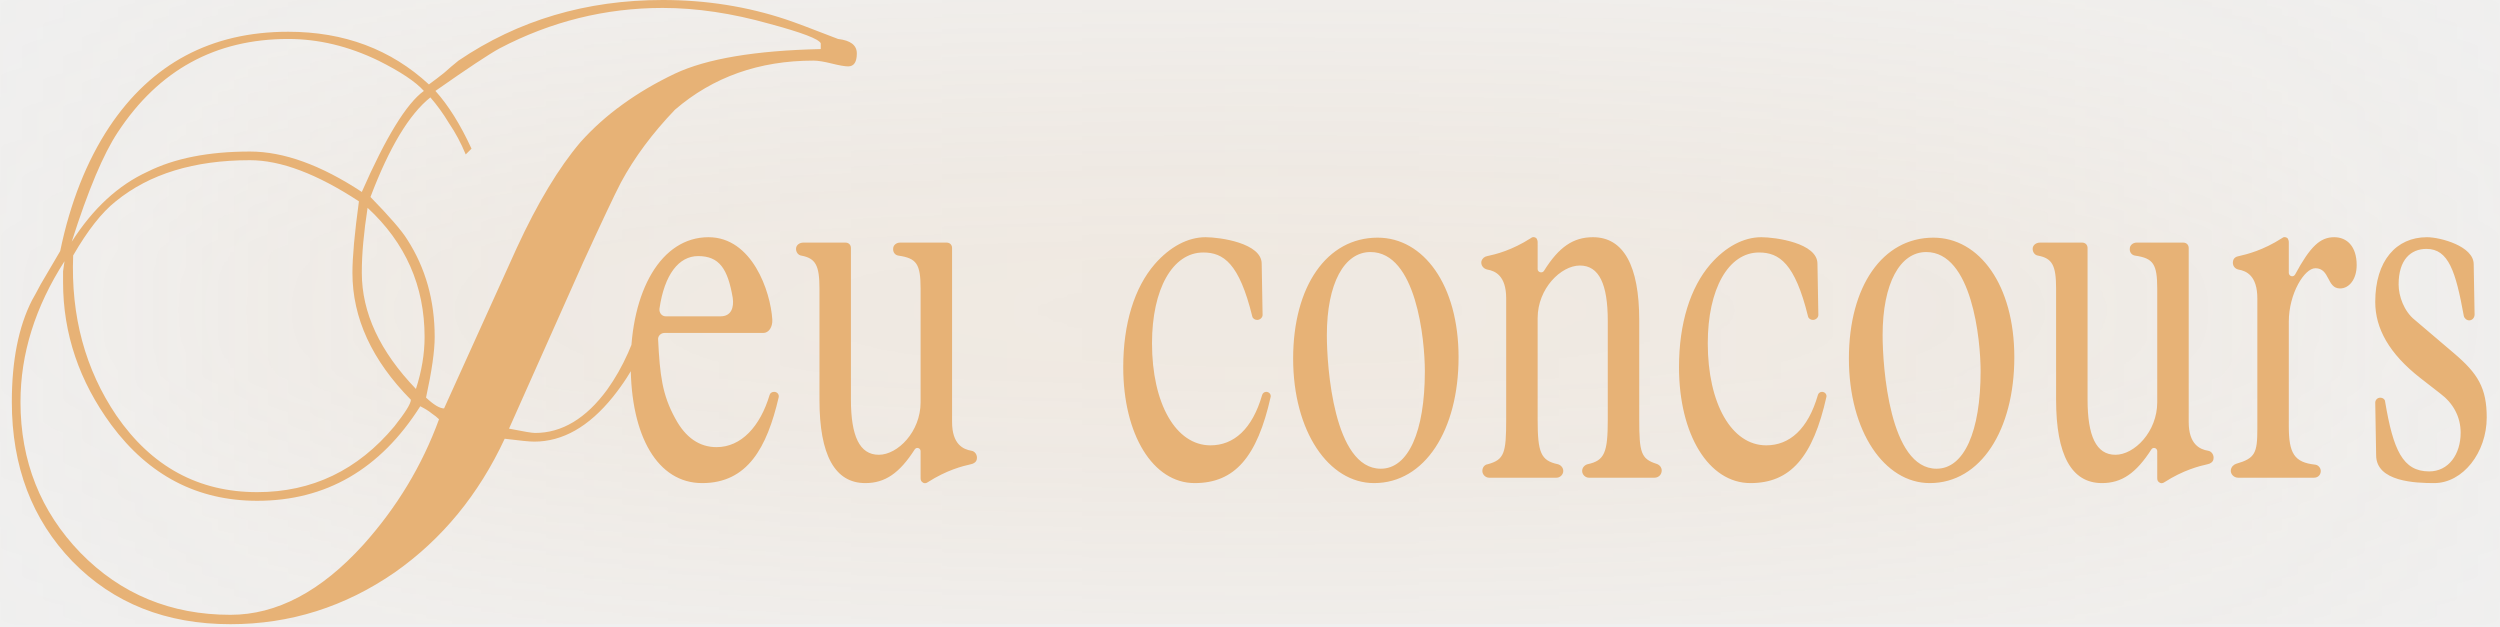
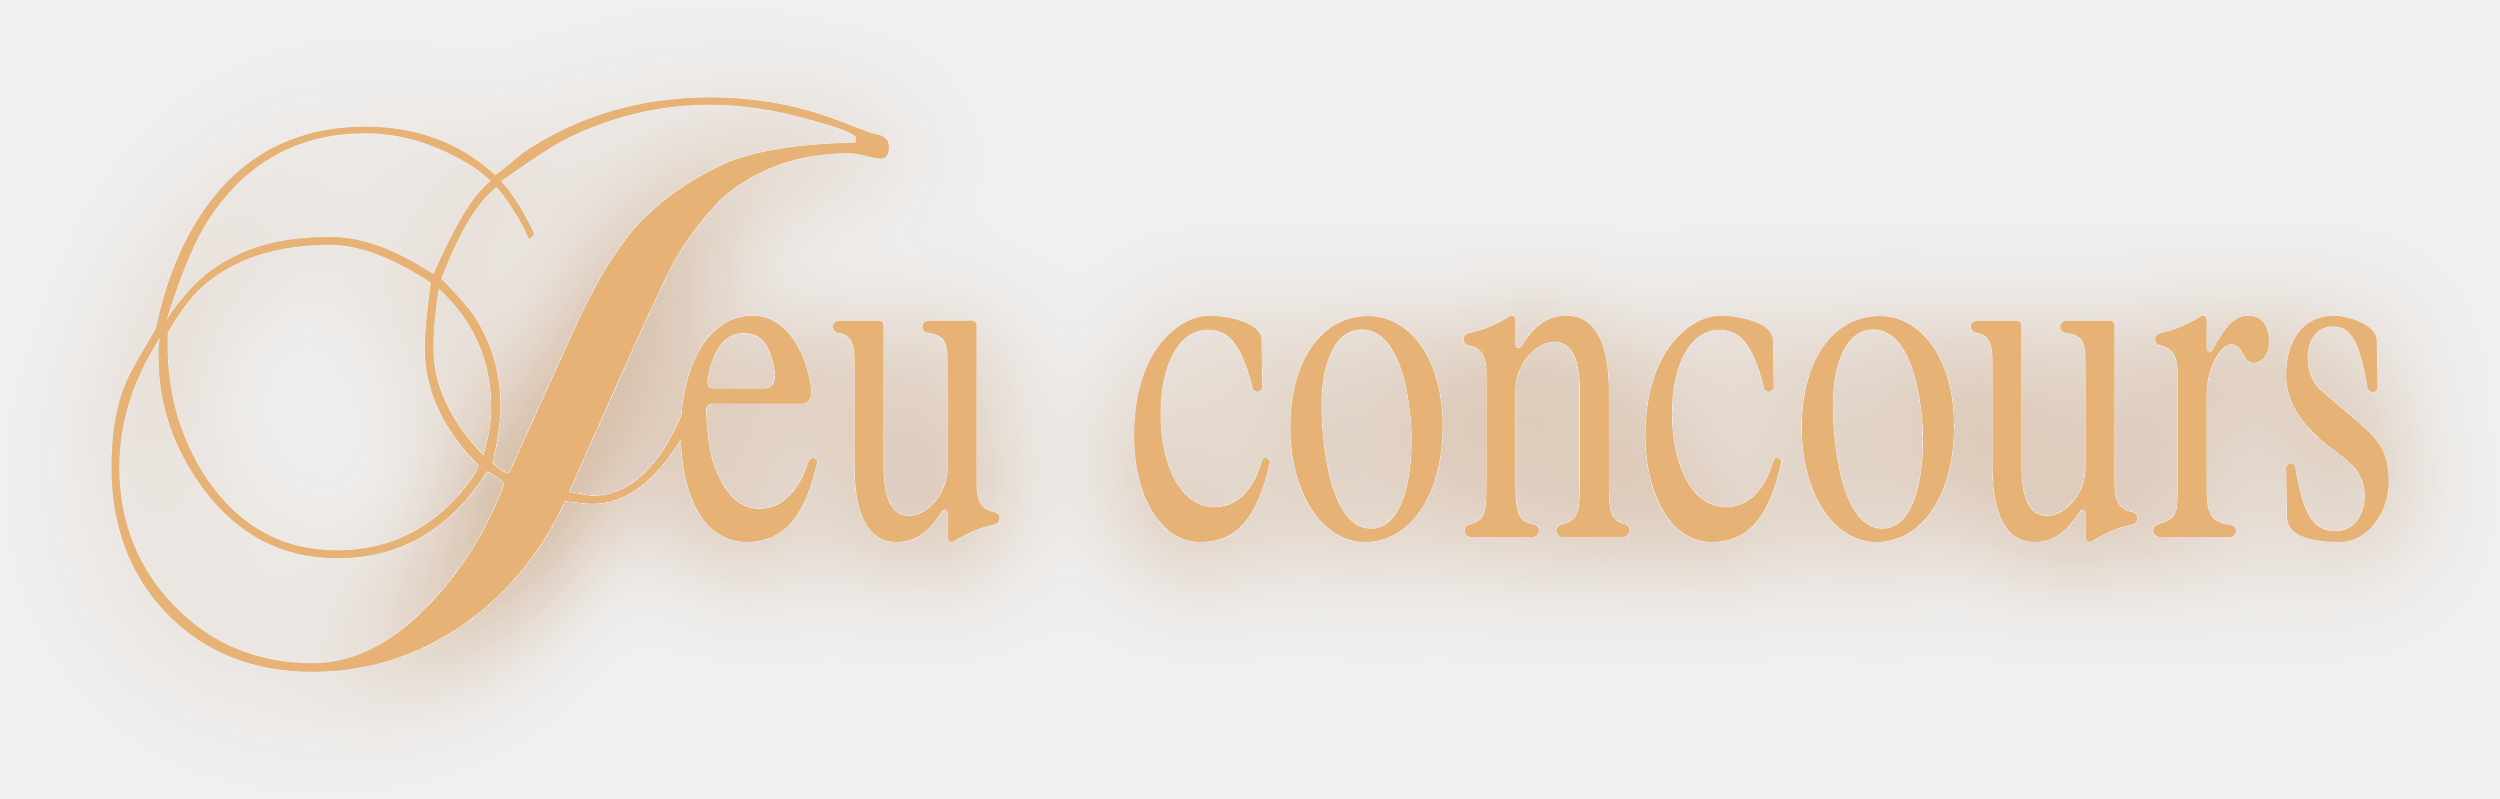
- <svg xmlns="http://www.w3.org/2000/svg" width="634" height="159" viewBox="0 0 634 159" fill="none">
-   <g clip-path="url(#clip0_926_876)">
-     <g filter="url(#filter0_f_926_876)">
-       <path d="M317 112C492.074 112 634 97.002 634 78.5C634 59.999 492.074 45 317 45C141.926 45 0 59.999 0 78.5C0 97.002 141.926 112 317 112Z" fill="#E7B276" fill-opacity="0.32" />
-     </g>
-     <path d="M217.293 13.542C217.293 15.738 216.561 16.836 215.097 16.836C214.243 16.836 212.84 16.592 210.888 16.104C208.936 15.616 207.411 15.372 206.313 15.372C192.527 15.372 180.815 19.52 171.177 27.816C165.443 33.794 160.868 39.955 157.452 46.299C155.866 49.349 152.694 56.059 147.936 66.429C143.3 76.799 137.017 90.89 129.087 108.702C132.747 109.434 134.943 109.8 135.675 109.8C142.507 109.8 148.607 106.14 153.975 98.82C158.001 93.208 161.051 86.376 163.125 78.324C163.369 79.788 163.552 80.886 163.674 81.618C163.918 82.228 164.04 82.411 164.04 82.167C163.674 87.779 160.807 93.94 155.439 100.65C149.339 108.214 142.69 111.996 135.492 111.996C134.882 111.996 133.967 111.935 132.747 111.813C131.527 111.691 129.941 111.508 127.989 111.264C121.401 125.416 112.129 136.701 100.173 145.119C87.485 153.903 73.577 158.295 58.449 158.295C42.101 158.295 28.742 152.988 18.372 142.374C8.124 131.76 3 118.279 3 101.931C3 91.439 4.708 82.838 8.124 76.128C8.49 75.518 9.222 74.176 10.32 72.102C11.54 70.028 13.187 67.222 15.261 63.684C17.823 51.362 21.971 40.87 27.705 32.208C38.441 16.104 53.569 8.052 73.089 8.052C87.241 8.052 99.136 12.505 108.774 21.411C110.116 20.435 111.397 19.459 112.617 18.483C113.837 17.385 115.057 16.348 116.277 15.372C131.405 5.124 148.668 0 168.066 0C179.046 0 189.477 1.647 199.359 4.941C201.555 5.673 205.947 7.32 212.535 9.882C215.707 10.248 217.293 11.468 217.293 13.542ZM208.143 12.444V10.98C207.655 9.882 203.324 8.235 195.15 6.039C185.634 3.355 176.606 2.013 168.066 2.013C153.548 2.013 139.762 5.429 126.708 12.261C124.024 13.725 118.595 17.324 110.421 23.058C113.715 26.718 116.765 31.598 119.571 37.698L118.107 39.162C116.887 36.234 115.484 33.611 113.898 31.293C112.434 28.853 110.848 26.657 109.14 24.705C103.772 28.975 98.709 37.393 93.951 49.959C98.831 54.961 101.942 58.56 103.284 60.756C107.92 67.954 110.238 76.189 110.238 85.461C110.238 88.999 109.506 94.123 108.042 100.833C109.994 102.663 111.519 103.578 112.617 103.578L131.1 62.769C136.346 51.423 141.714 42.517 147.204 36.051C150.376 32.513 153.914 29.341 157.818 26.535C161.844 23.607 166.297 20.984 171.177 18.666C179.229 14.884 191.551 12.81 208.143 12.444ZM107.493 23.058C105.419 20.74 101.576 18.178 95.964 15.372C88.4 11.712 80.775 9.882 73.089 9.882C54.667 9.882 40.271 17.751 29.901 33.489C26.241 38.979 22.337 48.251 18.189 61.305C23.557 52.887 29.962 46.97 37.404 43.554C44.236 40.138 52.898 38.43 63.39 38.43C71.93 38.43 81.385 41.846 91.755 48.678C97.855 34.77 103.101 26.23 107.493 23.058ZM107.676 85.461C107.676 72.529 102.857 61.61 93.219 52.704C92.731 55.876 92.365 58.804 92.121 61.488C91.877 64.172 91.755 66.734 91.755 69.174C91.755 79.3 96.33 89.121 105.48 98.637C106.944 94.123 107.676 89.731 107.676 85.461ZM104.199 101.382C94.317 91.378 89.376 80.642 89.376 69.174C89.376 65.148 89.925 59.109 91.023 51.057C80.409 44.103 71.198 40.626 63.39 40.626C49.238 40.626 37.892 44.103 29.352 51.057C25.814 53.863 22.215 58.438 18.555 64.782C17.945 80.154 21.605 93.696 29.535 105.408C38.441 118.34 50.336 124.806 65.22 124.806C79.128 124.806 90.718 119.255 99.99 108.153C102.796 104.615 104.199 102.358 104.199 101.382ZM111.336 106.323C110.848 105.835 110.238 105.347 109.506 104.859C108.774 104.249 107.798 103.639 106.578 103.029C96.452 119.011 82.666 127.002 65.22 127.002C50.092 127.002 37.77 120.597 28.254 107.787C20.08 96.685 15.993 84.607 15.993 71.553C15.993 70.577 15.993 69.662 15.993 68.808C16.115 67.954 16.237 67.1 16.359 66.246C8.917 77.836 5.196 89.731 5.196 101.931C5.196 116.937 10.259 129.686 20.385 140.178C30.633 150.67 43.321 155.916 58.449 155.916C70.161 155.916 81.385 149.999 92.121 138.165C100.661 128.649 107.066 118.035 111.336 106.323ZM196.311 99.372C197.109 99.372 197.679 100.056 197.451 100.854C194.487 113.508 189.585 122.514 178.071 122.514C166.785 122.514 159.945 110.658 159.945 92.418C159.945 73.722 167.697 60.156 179.667 60.156C190.725 60.156 195.399 73.836 195.855 81.018C195.969 82.956 194.943 84.438 193.575 84.438H168.495C167.583 84.438 166.785 85.236 166.899 86.148C167.355 95.154 167.925 100.056 171.231 106.098C173.853 111 177.387 113.394 181.719 113.394C187.989 113.394 192.777 108.15 195.171 100.17C195.285 99.714 195.741 99.372 196.311 99.372ZM168.837 80.22H182.745C185.481 80.22 186.165 77.94 185.823 75.546C184.569 68.136 182.403 64.944 177.045 64.944C172.143 64.944 168.495 69.618 167.241 78.282C167.127 79.308 167.811 80.22 168.837 80.22ZM246.347 114.306C247.259 114.42 247.943 115.446 247.715 116.472C247.601 117.156 246.917 117.612 246.233 117.726C244.181 118.182 240.077 119.208 235.289 122.286C234.833 122.628 234.263 122.628 233.921 122.286C233.579 122.058 233.465 121.716 233.465 121.26V114.42C233.465 113.622 232.439 113.28 231.983 113.964C228.107 120.006 224.459 122.514 219.443 122.514C211.691 122.514 207.815 115.332 207.815 101.424V73.152C207.815 67.224 206.789 65.514 203.255 64.83C202.343 64.716 201.773 63.804 201.887 62.892C202.001 62.094 202.799 61.524 203.711 61.524H214.427C215.225 61.524 215.795 62.094 215.795 62.892V101.31C215.795 110.544 217.961 115.332 222.863 115.332C227.651 115.332 233.465 109.518 233.465 101.994V73.266C233.465 66.882 232.439 65.514 227.879 64.83C226.967 64.716 226.397 63.918 226.511 63.006C226.511 62.208 227.309 61.524 228.221 61.524H240.077C240.875 61.524 241.445 62.094 241.445 62.892V107.01C241.445 112.71 244.295 113.964 246.347 114.306ZM321.105 99.372C321.789 99.372 322.359 99.942 322.245 100.626C318.825 115.902 313.125 122.514 302.979 122.514C292.377 122.514 284.853 110.202 284.853 93.102C284.853 82.044 287.703 72.924 292.833 66.996C296.709 62.55 301.269 60.156 305.715 60.156C309.363 60.156 319.965 61.638 319.965 66.882L320.193 79.878C320.193 80.562 319.509 81.132 318.825 81.132C318.255 81.132 317.685 80.79 317.571 80.22C314.265 66.768 310.275 64.032 305.145 64.032C297.393 64.032 292.149 73.266 292.149 87.06C292.149 102.336 298.191 112.938 306.969 112.938C312.897 112.938 317.571 108.834 320.079 100.17C320.193 99.714 320.649 99.372 321.105 99.372ZM348.46 122.514C336.946 122.514 327.94 109.404 327.94 90.936C327.94 72.582 336.49 60.27 349.372 60.27C361 60.27 369.892 72.24 369.892 90.594C369.892 109.062 361.342 122.514 348.46 122.514ZM361.342 94.128C361.342 86.148 359.176 63.918 347.548 63.918C340.936 63.918 336.49 71.784 336.49 85.008C336.49 92.874 338.2 118.866 350.17 118.866C357.124 118.866 361.342 109.518 361.342 94.128ZM420.043 117.612C420.841 117.84 421.411 118.524 421.411 119.322C421.411 120.348 420.613 121.146 419.587 121.146H402.943C402.031 121.146 401.233 120.348 401.233 119.436C401.233 118.638 401.803 117.954 402.601 117.726C406.933 116.814 407.731 114.762 407.731 106.44V81.36C407.731 72.126 405.565 67.338 400.663 67.338C395.875 67.338 389.947 73.152 389.947 80.676V106.44C389.947 114.762 390.745 116.814 395.077 117.726C395.875 117.954 396.445 118.638 396.445 119.436C396.445 120.348 395.647 121.146 394.735 121.146H377.635C376.723 121.146 375.925 120.348 375.925 119.436C375.925 118.524 376.495 117.84 377.293 117.726C381.511 116.586 381.967 114.876 381.967 106.44V75.66C381.967 69.96 379.231 68.706 377.179 68.364C376.153 68.136 375.469 67.224 375.697 66.198C375.925 65.514 376.495 65.058 377.179 64.944C379.345 64.488 383.449 63.462 388.237 60.384C388.579 60.042 389.149 60.042 389.605 60.384C389.833 60.726 389.947 61.068 389.947 61.41V68.25C389.947 69.048 391.087 69.39 391.543 68.706C395.305 62.664 398.953 60.156 403.969 60.156C411.721 60.156 415.711 67.338 415.711 81.246V106.44C415.711 114.762 416.167 116.358 420.043 117.612ZM462.046 99.372C462.73 99.372 463.3 99.942 463.186 100.626C459.766 115.902 454.066 122.514 443.92 122.514C433.318 122.514 425.794 110.202 425.794 93.102C425.794 82.044 428.644 72.924 433.774 66.996C437.65 62.55 442.21 60.156 446.656 60.156C450.304 60.156 460.906 61.638 460.906 66.882L461.134 79.878C461.134 80.562 460.45 81.132 459.766 81.132C459.196 81.132 458.626 80.79 458.512 80.22C455.206 66.768 451.216 64.032 446.086 64.032C438.334 64.032 433.09 73.266 433.09 87.06C433.09 102.336 439.132 112.938 447.91 112.938C453.838 112.938 458.512 108.834 461.02 100.17C461.134 99.714 461.59 99.372 462.046 99.372ZM489.401 122.514C477.887 122.514 468.881 109.404 468.881 90.936C468.881 72.582 477.431 60.27 490.313 60.27C501.941 60.27 510.833 72.24 510.833 90.594C510.833 109.062 502.283 122.514 489.401 122.514ZM502.283 94.128C502.283 86.148 500.117 63.918 488.489 63.918C481.877 63.918 477.431 71.784 477.431 85.008C477.431 92.874 479.141 118.866 491.111 118.866C498.065 118.866 502.283 109.518 502.283 94.128ZM559.958 114.306C560.87 114.42 561.554 115.446 561.326 116.472C561.212 117.156 560.528 117.612 559.844 117.726C557.792 118.182 553.688 119.208 548.9 122.286C548.444 122.628 547.874 122.628 547.532 122.286C547.19 122.058 547.076 121.716 547.076 121.26V114.42C547.076 113.622 546.05 113.28 545.594 113.964C541.718 120.006 538.07 122.514 533.054 122.514C525.302 122.514 521.426 115.332 521.426 101.424V73.152C521.426 67.224 520.4 65.514 516.866 64.83C515.954 64.716 515.384 63.804 515.498 62.892C515.612 62.094 516.41 61.524 517.322 61.524H528.038C528.836 61.524 529.406 62.094 529.406 62.892V101.31C529.406 110.544 531.572 115.332 536.474 115.332C541.262 115.332 547.076 109.518 547.076 101.994V73.266C547.076 66.882 546.05 65.514 541.49 64.83C540.578 64.716 540.008 63.918 540.122 63.006C540.122 62.208 540.92 61.524 541.832 61.524H553.688C554.486 61.524 555.056 62.094 555.056 62.892V107.01C555.056 112.71 557.906 113.964 559.958 114.306ZM591.954 60.156C595.146 60.156 597.654 62.436 597.654 67.224C597.654 70.872 595.716 73.152 593.436 73.152C590.016 73.152 590.928 68.022 587.166 68.022C584.43 68.022 580.44 74.406 580.44 81.588V108.036C580.44 114.99 581.808 117.27 587.166 117.84C587.964 117.954 588.648 118.752 588.534 119.664C588.42 120.576 587.736 121.146 586.824 121.146H567.558C566.532 121.146 565.62 120.234 565.734 119.208C565.848 118.41 566.418 117.84 567.102 117.612C571.89 116.244 572.46 114.876 572.46 108.834V75.66C572.46 69.96 569.724 68.706 567.672 68.364C566.646 68.136 566.076 67.224 566.304 66.198C566.418 65.514 566.988 65.058 567.786 64.944C569.838 64.488 573.942 63.462 578.73 60.384C579.072 60.042 579.642 60.042 580.098 60.384C580.326 60.726 580.44 61.068 580.44 61.41V69.162C580.44 70.074 581.58 70.416 582.036 69.618C585.912 62.436 588.42 60.156 591.954 60.156ZM612.393 81.132L622.311 89.568C628.353 94.698 630.633 98.346 630.633 105.87C630.633 114.762 624.591 122.514 617.295 122.514C612.621 122.514 602.589 122.172 602.589 115.446L602.361 102.108C602.361 101.424 602.931 100.854 603.615 100.854C604.299 100.854 604.869 101.31 604.869 101.88C606.921 114.078 609.315 119.55 616.041 119.55C620.943 119.55 624.021 115.218 624.021 109.746C624.021 105.642 622.083 102.222 618.891 99.828L613.761 95.838C605.895 89.682 602.361 83.298 602.361 76.572C602.361 66.084 607.719 60.156 615.471 60.156C618.891 60.156 627.327 62.436 627.327 66.996L627.555 79.764C627.555 80.562 626.985 81.246 626.187 81.246C625.503 81.246 624.933 80.676 624.819 80.106C622.767 68.82 620.943 63.12 615.357 63.12C611.367 63.12 608.289 65.856 608.289 72.126C608.289 75.09 609.657 78.966 612.393 81.132Z" fill="#E7B276" />
+ <svg xmlns="http://www.w3.org/2000/svg" width="689" height="220" viewBox="0 0 689 220" fill="none">
+   <g filter="url(#filter0_d_1753_1524)">
+     <path d="M244.995 40.396C244.995 42.592 244.263 43.69 242.799 43.69C241.945 43.69 240.542 43.446 238.59 42.958C236.638 42.47 235.113 42.226 234.015 42.226C220.229 42.226 208.517 46.374 198.879 54.67C193.145 60.648 188.57 66.809 185.154 73.153C183.568 76.203 180.396 82.913 175.638 93.283C171.002 103.653 164.719 117.744 156.789 135.556C160.449 136.288 162.645 136.654 163.377 136.654C170.209 136.654 176.309 132.994 181.677 125.674C185.703 120.062 188.753 113.23 190.827 105.178C191.071 106.642 191.254 107.74 191.376 108.472C191.62 109.082 191.742 109.265 191.742 109.021C191.376 114.633 188.509 120.794 183.141 127.504C177.041 135.068 170.392 138.85 163.194 138.85C162.584 138.85 161.669 138.789 160.449 138.667C159.229 138.545 157.643 138.362 155.691 138.118C149.103 152.27 139.831 163.555 127.875 171.973C115.187 180.757 101.279 185.149 86.151 185.149C69.803 185.149 56.444 179.842 46.074 169.228C35.826 158.614 30.702 145.133 30.702 128.785C30.702 118.293 32.41 109.692 35.826 102.982C36.192 102.372 36.924 101.03 38.022 98.956C39.242 96.882 40.889 94.076 42.963 90.538C45.525 78.216 49.673 67.724 55.407 59.062C66.143 42.958 81.271 34.906 100.791 34.906C114.943 34.906 126.838 39.359 136.476 48.265C137.818 47.289 139.099 46.313 140.319 45.337C141.539 44.239 142.759 43.202 143.979 42.226C159.107 31.978 176.37 26.854 195.768 26.854C206.748 26.854 217.179 28.501 227.061 31.795C229.257 32.527 233.649 34.174 240.237 36.736C243.409 37.102 244.995 38.322 244.995 40.396ZM235.845 39.298V37.834C235.357 36.736 231.026 35.089 222.852 32.893C213.336 30.209 204.308 28.867 195.768 28.867C181.25 28.867 167.464 32.283 154.41 39.115C151.726 40.579 146.297 44.178 138.123 49.912C141.417 53.572 144.467 58.452 147.273 64.552L145.809 66.016C144.589 63.088 143.186 60.465 141.6 58.147C140.136 55.707 138.55 53.511 136.842 51.559C131.474 55.829 126.411 64.247 121.653 76.813C126.533 81.815 129.644 85.414 130.986 87.61C135.622 94.808 137.94 103.043 137.94 112.315C137.94 115.853 137.208 120.977 135.744 127.687C137.696 129.517 139.221 130.432 140.319 130.432L158.802 89.623C164.048 78.277 169.416 69.371 174.906 62.905C178.078 59.367 181.616 56.195 185.52 53.389C189.546 50.461 193.999 47.838 198.879 45.52C206.931 41.738 219.253 39.664 235.845 39.298ZM135.195 49.912C133.121 47.594 129.278 45.032 123.666 42.226C116.102 38.566 108.477 36.736 100.791 36.736C82.369 36.736 67.973 44.605 57.603 60.343C53.943 65.833 50.039 75.105 45.891 88.159C51.259 79.741 57.664 73.824 65.106 70.408C71.938 66.992 80.6 65.284 91.092 65.284C99.632 65.284 109.087 68.7 119.457 75.532C125.557 61.624 130.803 53.084 135.195 49.912ZM135.378 112.315C135.378 99.383 130.559 88.464 120.921 79.558C120.433 82.73 120.067 85.658 119.823 88.342C119.579 91.026 119.457 93.588 119.457 96.028C119.457 106.154 124.032 115.975 133.182 125.491C134.646 120.977 135.378 116.585 135.378 112.315ZM131.901 128.236C122.019 118.232 117.078 107.496 117.078 96.028C117.078 92.002 117.627 85.963 118.725 77.911C108.111 70.957 98.9 67.48 91.092 67.48C76.94 67.48 65.594 70.957 57.054 77.911C53.516 80.717 49.917 85.292 46.257 91.636C45.647 107.008 49.307 120.55 57.237 132.262C66.143 145.194 78.038 151.66 92.922 151.66C106.83 151.66 118.42 146.109 127.692 135.007C130.498 131.469 131.901 129.212 131.901 128.236ZM139.038 133.177C138.55 132.689 137.94 132.201 137.208 131.713C136.476 131.103 135.5 130.493 134.28 129.883C124.154 145.865 110.368 153.856 92.922 153.856C77.794 153.856 65.472 147.451 55.956 134.641C47.782 123.539 43.695 111.461 43.695 98.407C43.695 97.431 43.695 96.516 43.695 95.662C43.817 94.808 43.939 93.954 44.061 93.1C36.619 104.69 32.898 116.585 32.898 128.785C32.898 143.791 37.961 156.54 48.087 167.032C58.335 177.524 71.023 182.77 86.151 182.77C97.863 182.77 109.087 176.853 119.823 165.019C128.363 155.503 134.768 144.889 139.038 133.177ZM224.013 126.226C224.811 126.226 225.381 126.91 225.153 127.708C222.189 140.362 217.287 149.368 205.773 149.368C194.487 149.368 187.647 137.512 187.647 119.272C187.647 100.576 195.399 87.01 207.369 87.01C218.427 87.01 223.101 100.69 223.557 107.872C223.671 109.81 222.645 111.292 221.277 111.292H196.197C195.285 111.292 194.487 112.09 194.601 113.002C195.057 122.008 195.627 126.91 198.933 132.952C201.555 137.854 205.089 140.248 209.421 140.248C215.691 140.248 220.479 135.004 222.873 127.024C222.987 126.568 223.443 126.226 224.013 126.226ZM196.539 107.074H210.447C213.183 107.074 213.867 104.794 213.525 102.4C212.271 94.99 210.105 91.798 204.747 91.798C199.845 91.798 196.197 96.472 194.943 105.136C194.829 106.162 195.513 107.074 196.539 107.074ZM274.049 141.16C274.961 141.274 275.645 142.3 275.417 143.326C275.303 144.01 274.619 144.466 273.935 144.58C271.883 145.036 267.779 146.062 262.991 149.14C262.535 149.482 261.965 149.482 261.623 149.14C261.281 148.912 261.167 148.57 261.167 148.114V141.274C261.167 140.476 260.141 140.134 259.685 140.818C255.809 146.86 252.161 149.368 247.145 149.368C239.393 149.368 235.517 142.186 235.517 128.278V100.006C235.517 94.078 234.491 92.368 230.957 91.684C230.045 91.57 229.475 90.658 229.589 89.746C229.703 88.948 230.501 88.378 231.413 88.378H242.129C242.927 88.378 243.497 88.948 243.497 89.746V128.164C243.497 137.398 245.663 142.186 250.565 142.186C255.353 142.186 261.167 136.372 261.167 128.848V100.12C261.167 93.736 260.141 92.368 255.581 91.684C254.669 91.57 254.099 90.772 254.213 89.86C254.213 89.062 255.011 88.378 255.923 88.378H267.779C268.577 88.378 269.147 88.948 269.147 89.746V133.864C269.147 139.564 271.997 140.818 274.049 141.16ZM348.807 126.226C349.491 126.226 350.061 126.796 349.947 127.48C346.527 142.756 340.827 149.368 330.681 149.368C320.079 149.368 312.555 137.056 312.555 119.956C312.555 108.898 315.405 99.778 320.535 93.85C324.411 89.404 328.971 87.01 333.417 87.01C337.065 87.01 347.667 88.492 347.667 93.736L347.895 106.732C347.895 107.416 347.211 107.986 346.527 107.986C345.957 107.986 345.387 107.644 345.273 107.074C341.967 93.622 337.977 90.886 332.847 90.886C325.095 90.886 319.851 100.12 319.851 113.914C319.851 129.19 325.893 139.792 334.671 139.792C340.599 139.792 345.273 135.688 347.781 127.024C347.895 126.568 348.351 126.226 348.807 126.226ZM376.162 149.368C364.648 149.368 355.642 136.258 355.642 117.79C355.642 99.436 364.192 87.124 377.074 87.124C388.702 87.124 397.594 99.094 397.594 117.448C397.594 135.916 389.044 149.368 376.162 149.368ZM389.044 120.982C389.044 113.002 386.878 90.772 375.25 90.772C368.638 90.772 364.192 98.638 364.192 111.862C364.192 119.728 365.902 145.72 377.872 145.72C384.826 145.72 389.044 136.372 389.044 120.982ZM447.745 144.466C448.543 144.694 449.113 145.378 449.113 146.176C449.113 147.202 448.315 148 447.289 148H430.645C429.733 148 428.935 147.202 428.935 146.29C428.935 145.492 429.505 144.808 430.303 144.58C434.635 143.668 435.433 141.616 435.433 133.294V108.214C435.433 98.98 433.267 94.192 428.365 94.192C423.577 94.192 417.649 100.006 417.649 107.53V133.294C417.649 141.616 418.447 143.668 422.779 144.58C423.577 144.808 424.147 145.492 424.147 146.29C424.147 147.202 423.349 148 422.437 148H405.337C404.425 148 403.627 147.202 403.627 146.29C403.627 145.378 404.197 144.694 404.995 144.58C409.213 143.44 409.669 141.73 409.669 133.294V102.514C409.669 96.814 406.933 95.56 404.881 95.218C403.855 94.99 403.171 94.078 403.399 93.052C403.627 92.368 404.197 91.912 404.881 91.798C407.047 91.342 411.151 90.316 415.939 87.238C416.281 86.896 416.851 86.896 417.307 87.238C417.535 87.58 417.649 87.922 417.649 88.264V95.104C417.649 95.902 418.789 96.244 419.245 95.56C423.007 89.518 426.655 87.01 431.671 87.01C439.423 87.01 443.413 94.192 443.413 108.1V133.294C443.413 141.616 443.869 143.212 447.745 144.466ZM489.748 126.226C490.432 126.226 491.002 126.796 490.888 127.48C487.468 142.756 481.768 149.368 471.622 149.368C461.02 149.368 453.496 137.056 453.496 119.956C453.496 108.898 456.346 99.778 461.476 93.85C465.352 89.404 469.912 87.01 474.358 87.01C478.006 87.01 488.608 88.492 488.608 93.736L488.836 106.732C488.836 107.416 488.152 107.986 487.468 107.986C486.898 107.986 486.328 107.644 486.214 107.074C482.908 93.622 478.918 90.886 473.788 90.886C466.036 90.886 460.792 100.12 460.792 113.914C460.792 129.19 466.834 139.792 475.612 139.792C481.54 139.792 486.214 135.688 488.722 127.024C488.836 126.568 489.292 126.226 489.748 126.226ZM517.103 149.368C505.589 149.368 496.583 136.258 496.583 117.79C496.583 99.436 505.133 87.124 518.015 87.124C529.643 87.124 538.535 99.094 538.535 117.448C538.535 135.916 529.985 149.368 517.103 149.368ZM529.985 120.982C529.985 113.002 527.819 90.772 516.191 90.772C509.579 90.772 505.133 98.638 505.133 111.862C505.133 119.728 506.843 145.72 518.813 145.72C525.767 145.72 529.985 136.372 529.985 120.982ZM587.66 141.16C588.572 141.274 589.256 142.3 589.028 143.326C588.914 144.01 588.23 144.466 587.546 144.58C585.494 145.036 581.39 146.062 576.602 149.14C576.146 149.482 575.576 149.482 575.234 149.14C574.892 148.912 574.778 148.57 574.778 148.114V141.274C574.778 140.476 573.752 140.134 573.296 140.818C569.42 146.86 565.772 149.368 560.756 149.368C553.004 149.368 549.128 142.186 549.128 128.278V100.006C549.128 94.078 548.102 92.368 544.568 91.684C543.656 91.57 543.086 90.658 543.2 89.746C543.314 88.948 544.112 88.378 545.024 88.378H555.74C556.538 88.378 557.108 88.948 557.108 89.746V128.164C557.108 137.398 559.274 142.186 564.176 142.186C568.964 142.186 574.778 136.372 574.778 128.848V100.12C574.778 93.736 573.752 92.368 569.192 91.684C568.28 91.57 567.71 90.772 567.824 89.86C567.824 89.062 568.622 88.378 569.534 88.378H581.39C582.188 88.378 582.758 88.948 582.758 89.746V133.864C582.758 139.564 585.608 140.818 587.66 141.16ZM619.656 87.01C622.848 87.01 625.356 89.29 625.356 94.078C625.356 97.726 623.418 100.006 621.138 100.006C617.718 100.006 618.63 94.876 614.868 94.876C612.132 94.876 608.142 101.26 608.142 108.442V134.89C608.142 141.844 609.51 144.124 614.868 144.694C615.666 144.808 616.35 145.606 616.236 146.518C616.122 147.43 615.438 148 614.526 148H595.26C594.234 148 593.322 147.088 593.436 146.062C593.55 145.264 594.12 144.694 594.804 144.466C599.592 143.098 600.162 141.73 600.162 135.688V102.514C600.162 96.814 597.426 95.56 595.374 95.218C594.348 94.99 593.778 94.078 594.006 93.052C594.12 92.368 594.69 91.912 595.488 91.798C597.54 91.342 601.644 90.316 606.432 87.238C606.774 86.896 607.344 86.896 607.8 87.238C608.028 87.58 608.142 87.922 608.142 88.264V96.016C608.142 96.928 609.282 97.27 609.738 96.472C613.614 89.29 616.122 87.01 619.656 87.01ZM640.095 107.986L650.013 116.422C656.055 121.552 658.335 125.2 658.335 132.724C658.335 141.616 652.293 149.368 644.997 149.368C640.323 149.368 630.291 149.026 630.291 142.3L630.063 128.962C630.063 128.278 630.633 127.708 631.317 127.708C632.001 127.708 632.571 128.164 632.571 128.734C634.623 140.932 637.017 146.404 643.743 146.404C648.645 146.404 651.723 142.072 651.723 136.6C651.723 132.496 649.785 129.076 646.593 126.682L641.463 122.692C633.597 116.536 630.063 110.152 630.063 103.426C630.063 92.938 635.421 87.01 643.173 87.01C646.593 87.01 655.029 89.29 655.029 93.85L655.257 106.618C655.257 107.416 654.687 108.1 653.889 108.1C653.205 108.1 652.635 107.53 652.521 106.96C650.469 95.674 648.645 89.974 643.059 89.974C639.069 89.974 635.991 92.71 635.991 98.98C635.991 101.944 637.359 105.82 640.095 107.986Z" fill="#E7B276" />
  </g>
  <defs>
-     <filter id="filter0_f_926_876" x="-169.9" y="-124.9" width="973.8" height="406.8" filterUnits="userSpaceOnUse" color-interpolation-filters="sRGB">
+     <filter id="filter0_d_1753_1524" x="0.703" y="0.854" width="687.633" height="218.295" filterUnits="userSpaceOnUse" color-interpolation-filters="sRGB">
      <feFlood flood-opacity="0" result="BackgroundImageFix" />
-       <feBlend mode="normal" in="SourceGraphic" in2="BackgroundImageFix" result="shape" />
-       <feGaussianBlur stdDeviation="84.95" result="effect1_foregroundBlur_926_876" />
+       <feColorMatrix in="SourceAlpha" type="matrix" values="0 0 0 0 0 0 0 0 0 0 0 0 0 0 0 0 0 0 127 0" result="hardAlpha" />
+       <feOffset dy="4" />
+       <feGaussianBlur stdDeviation="15" />
+       <feComposite in2="hardAlpha" operator="out" />
+       <feColorMatrix type="matrix" values="0 0 0 0 0.749 0 0 0 0 0.557 0 0 0 0 0.388 0 0 0 1 0" />
+       <feBlend mode="normal" in2="BackgroundImageFix" result="effect1_dropShadow_1753_1524" />
+       <feBlend mode="normal" in="SourceGraphic" in2="effect1_dropShadow_1753_1524" result="shape" />
    </filter>
-     <clipPath id="clip0_926_876">
-       <rect width="634" height="158.295" fill="white" />
-     </clipPath>
  </defs>
</svg>
